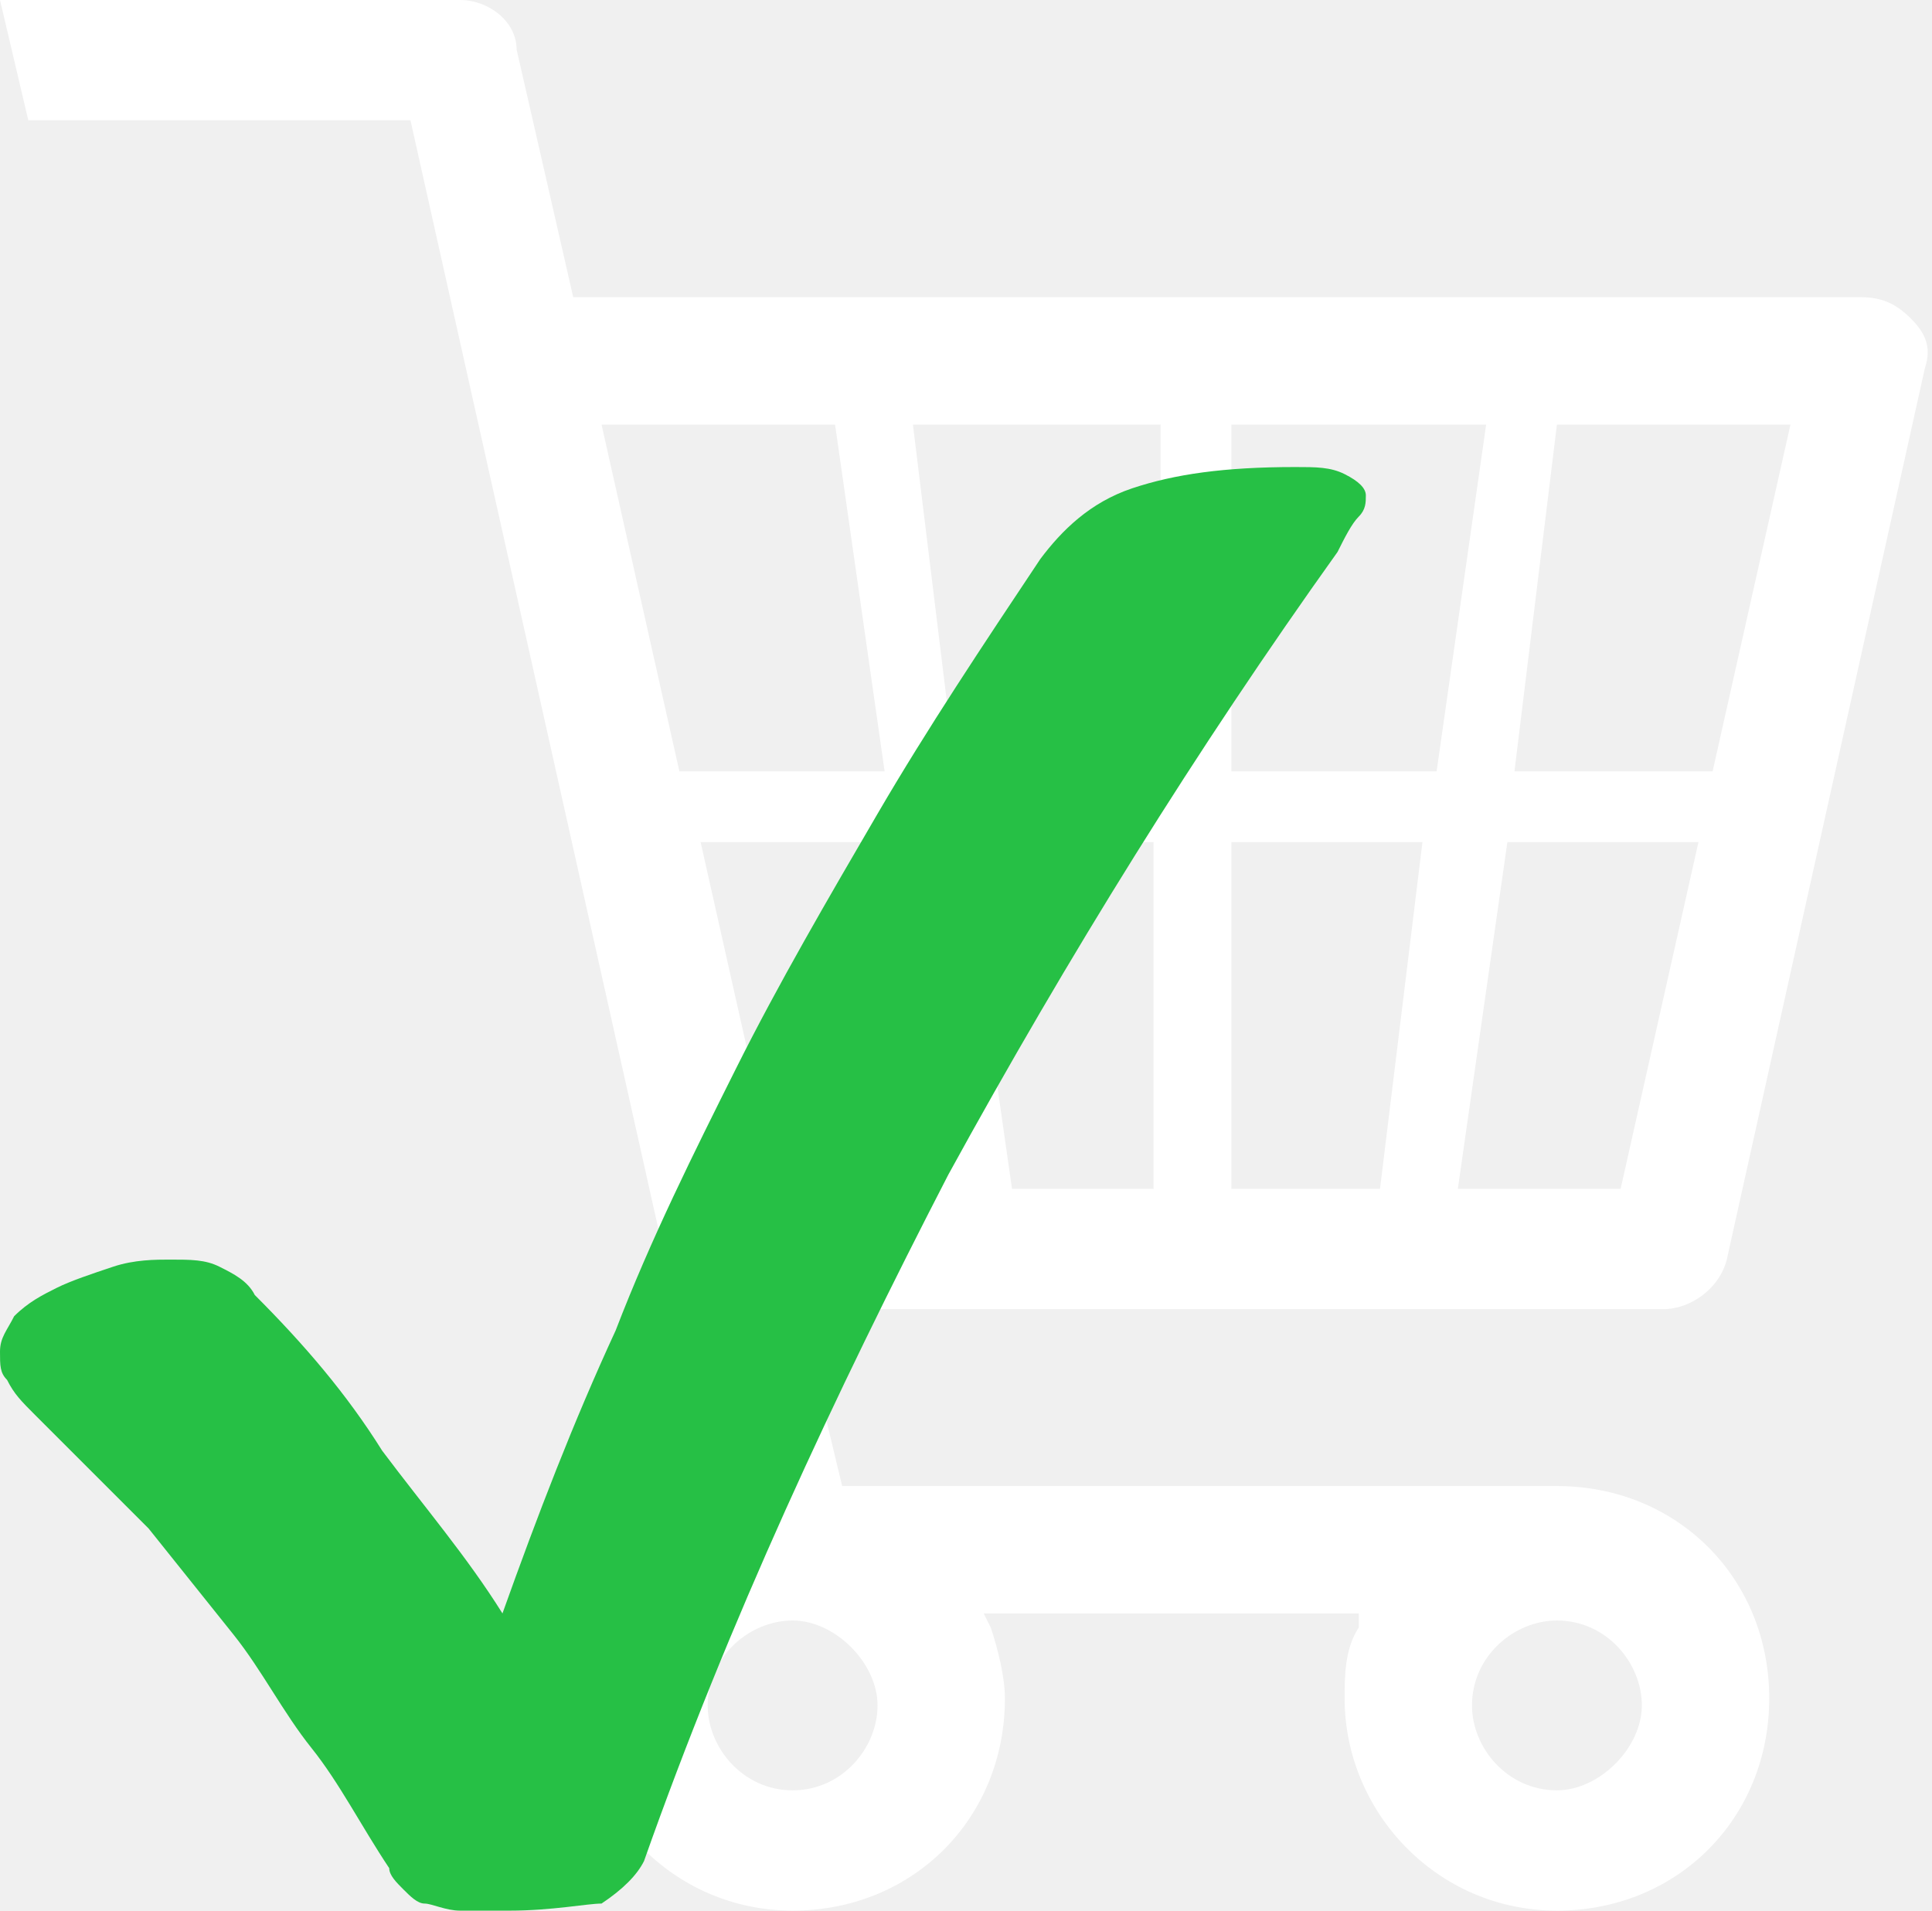
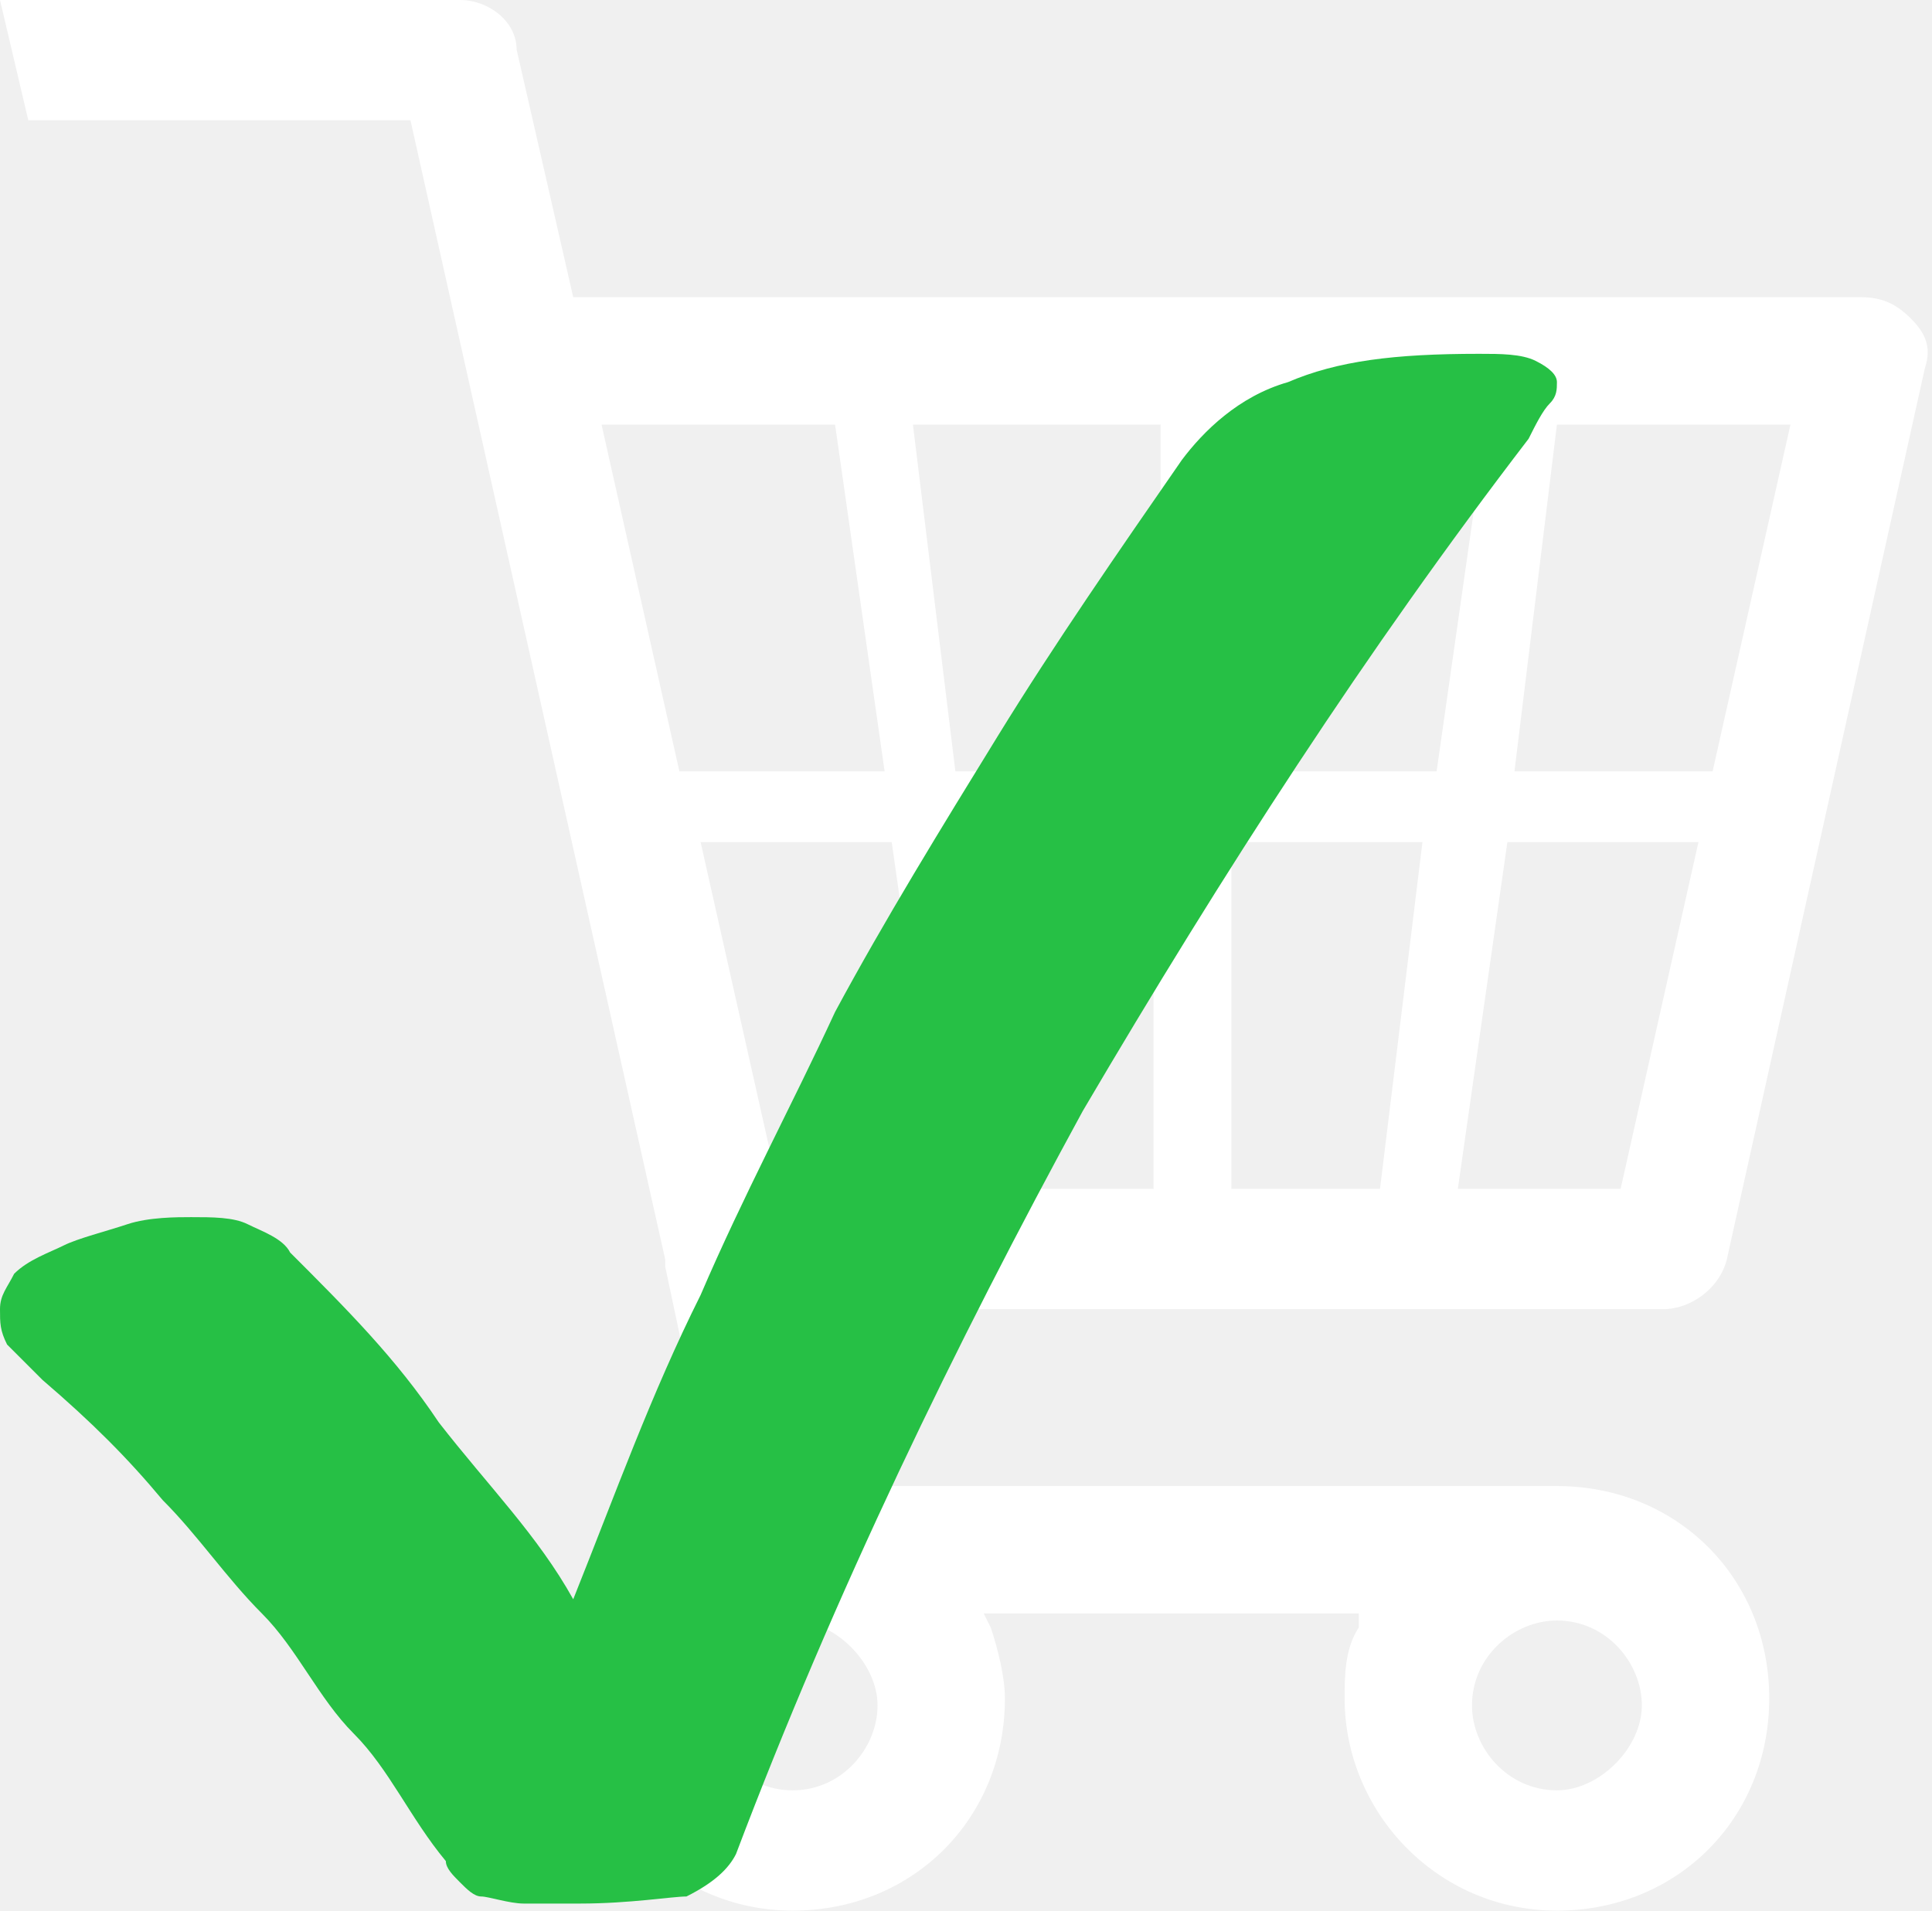
<svg xmlns="http://www.w3.org/2000/svg" version="1.1" id="Layer_1" x="0px" y="0px" viewBox="0 0 27.3 27" style="enable-background:new 0 0 27.3 27;" xml:space="preserve">
  <style type="text/css">
	.st0{fill:#FFFFFF;}
	.st1{fill:#26C045;}
</style>
  <g>
    <path class="st0" d="M13.9,22.8h5.3V23C19,23.3,19,23.7,19,24c0,1.6,1.3,3,3,3s3-1.3,3-3s-1.3-3-3-3H11.9l-0.6-2.5h12.2   c0.4,0,0.8-0.3,0.9-0.7l2.8-12.6c0.1-0.3,0-0.5-0.2-0.7s-0.4-0.3-0.7-0.3H8.1L7.3,0.7C7.3,0.3,6.9,0,6.5,0H0l0.4,1.7h5.4l3.6,16.1   v0.1l0.7,3.3L10,21.3c-1.1,0.5-1.8,1.5-1.8,2.7c0,1.6,1.3,3,3,3s3-1.3,3-3c0-0.3-0.1-0.7-0.2-1L13.9,22.8z M22,25.3   c-0.7,0-1.2-0.6-1.2-1.2c0-0.7,0.6-1.2,1.2-1.2c0.7,0,1.2,0.6,1.2,1.2C23.2,24.7,22.6,25.3,22,25.3z M11.2,25.3   c-0.7,0-1.2-0.6-1.2-1.2c0-0.7,0.6-1.2,1.2-1.2s1.2,0.6,1.2,1.2C12.4,24.7,11.9,25.3,11.2,25.3z M22.9,16.8h-2.3l0.7-4.9H24   L22.9,16.8z M19.5,16.8h-2.1v-4.9h2.7L19.5,16.8z M16.4,16.8h-2.1l-0.7-4.9h2.7v4.9H16.4z M13.3,16.8H11l-1.1-4.9h2.7L13.3,16.8z    M24.2,10.9h-2.8L22,6h3.3L24.2,10.9z M20.3,10.9h-2.9V6H21L20.3,10.9z M16.4,10.9h-2.9L12.9,6h3.5V10.9z M12.5,10.9H9.6L8.5,6h3.3   L12.5,10.9z" />
  </g>
  <g>
-     <path class="st1" d="M0.5,20c-0.2-0.2-0.3-0.3-0.4-0.5C0,19.4,0,19.3,0,19.1c0-0.2,0.1-0.3,0.2-0.5c0.2-0.2,0.4-0.3,0.6-0.4   s0.5-0.2,0.8-0.3c0.3-0.1,0.6-0.1,0.8-0.1c0.3,0,0.5,0,0.7,0.1s0.4,0.2,0.5,0.4c0.7,0.7,1.3,1.4,1.8,2.2C6,21.3,6.6,22,7.1,22.8   c0.5-1.4,1-2.7,1.6-4c0.5-1.3,1.1-2.5,1.7-3.7c0.6-1.2,1.3-2.4,2-3.6s1.5-2.4,2.3-3.6c0.3-0.4,0.7-0.8,1.3-1s1.3-0.3,2.3-0.3   c0.3,0,0.5,0,0.7,0.1s0.3,0.2,0.3,0.3c0,0.1,0,0.2-0.1,0.3S19,7.6,18.9,7.8c-2,2.8-3.8,5.7-5.5,8.8c-1.6,3.1-3.1,6.3-4.3,9.7   c-0.1,0.2-0.3,0.4-0.6,0.6c-0.2,0-0.7,0.1-1.3,0.1c-0.3,0-0.5,0-0.7,0S6.1,26.9,6,26.9s-0.2-0.1-0.3-0.2c-0.1-0.1-0.2-0.2-0.2-0.3   c-0.4-0.6-0.7-1.2-1.1-1.7s-0.7-1.1-1.1-1.6s-0.8-1-1.2-1.5C1.6,21.1,1.1,20.6,0.5,20z" />
+     <path class="st1" d="M0.6,19.5c-0.2-0.2-0.3-0.3-0.5-0.5C0,18.8,0,18.7,0,18.5c0-0.2,0.1-0.3,0.2-0.5c0.2-0.2,0.5-0.3,0.7-0.4   c0.2-0.1,0.6-0.2,0.9-0.3c0.3-0.1,0.7-0.1,0.9-0.1c0.3,0,0.6,0,0.8,0.1c0.2,0.1,0.5,0.2,0.6,0.4c0.8,0.8,1.5,1.5,2.1,2.4   c0.7,0.9,1.4,1.6,1.9,2.5c0.6-1.5,1.1-2.9,1.8-4.3c0.6-1.4,1.3-2.7,1.9-4c0.7-1.3,1.5-2.6,2.3-3.9c0.8-1.3,1.7-2.6,2.6-3.9   c0.3-0.4,0.8-0.9,1.5-1.1C18.9,5.1,19.7,5,20.9,5c0.3,0,0.6,0,0.8,0.1C21.9,5.2,22,5.3,22,5.4c0,0.1,0,0.2-0.1,0.3   c-0.1,0.1-0.2,0.3-0.3,0.5c-2.3,3-4.3,6.1-6.3,9.5c-1.8,3.3-3.5,6.8-4.9,10.5c-0.1,0.2-0.3,0.4-0.7,0.6c-0.2,0-0.8,0.1-1.5,0.1   c-0.3,0-0.6,0-0.8,0c-0.2,0-0.5-0.1-0.6-0.1c-0.1,0-0.2-0.1-0.3-0.2c-0.1-0.1-0.2-0.2-0.2-0.3c-0.5-0.6-0.8-1.3-1.3-1.8   c-0.5-0.5-0.8-1.2-1.3-1.7c-0.5-0.5-0.9-1.1-1.4-1.6C1.8,20.6,1.3,20.1,0.6,19.5z" />
  </g>
</svg>
